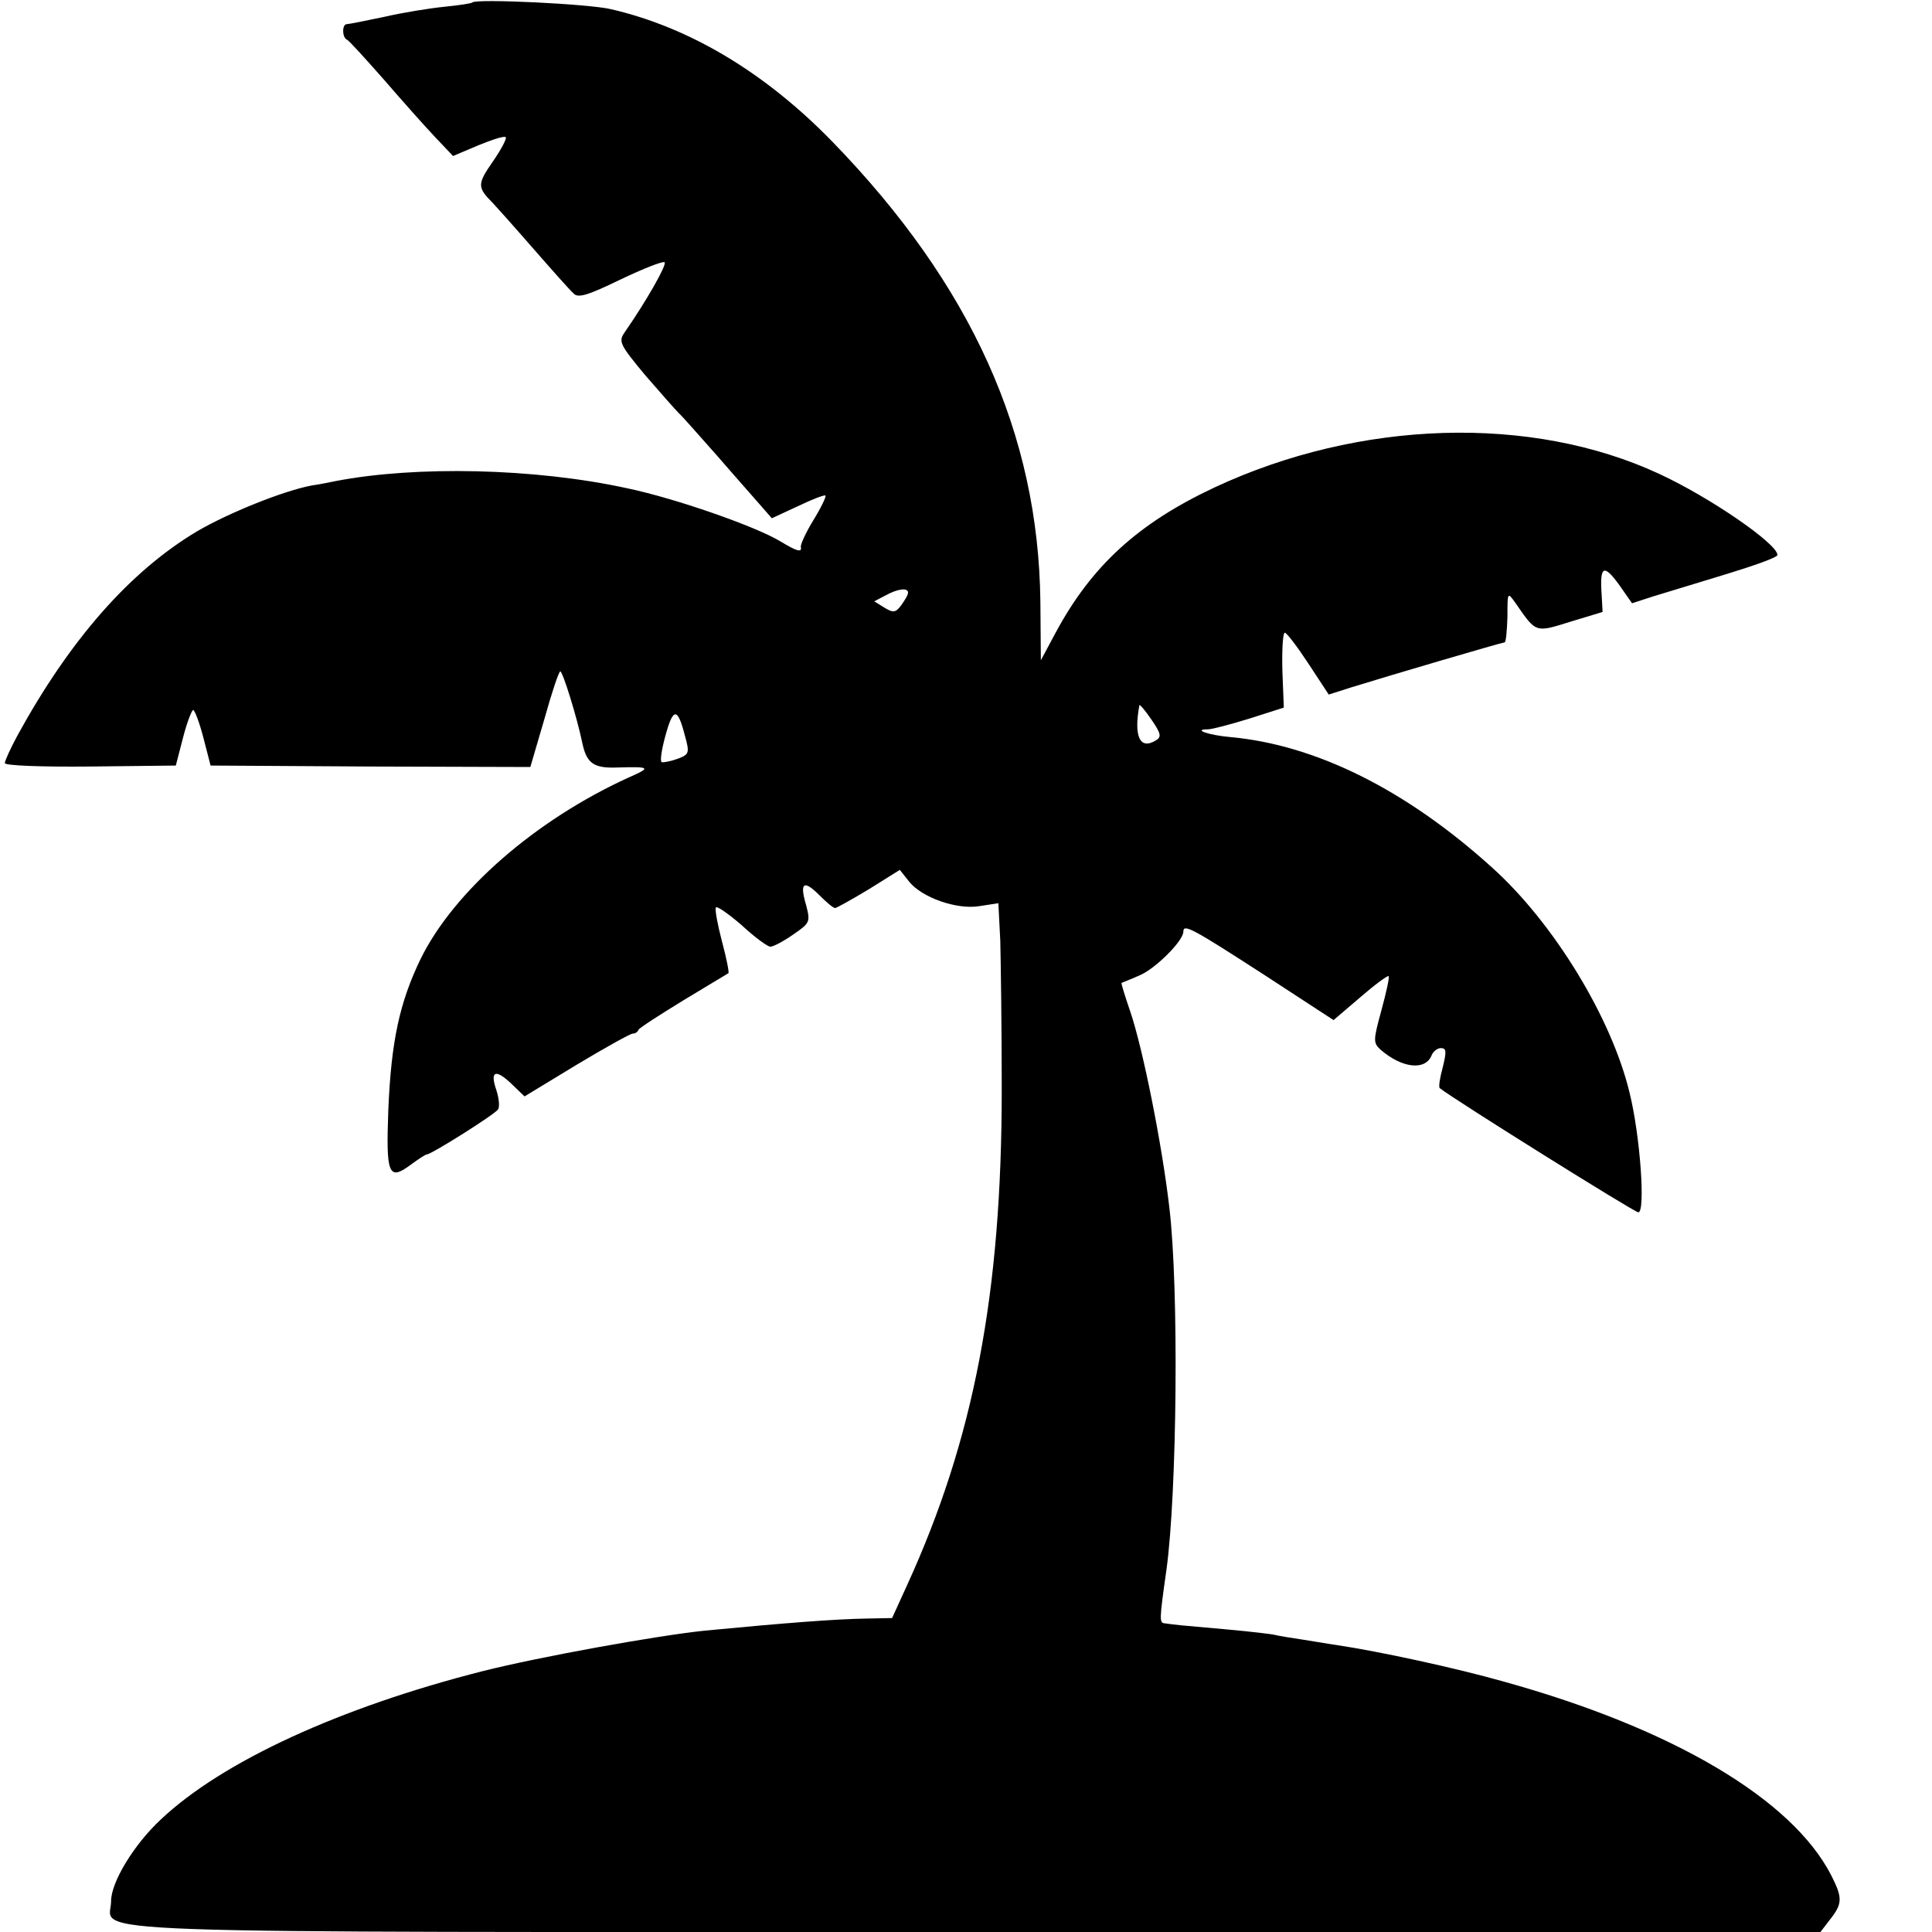
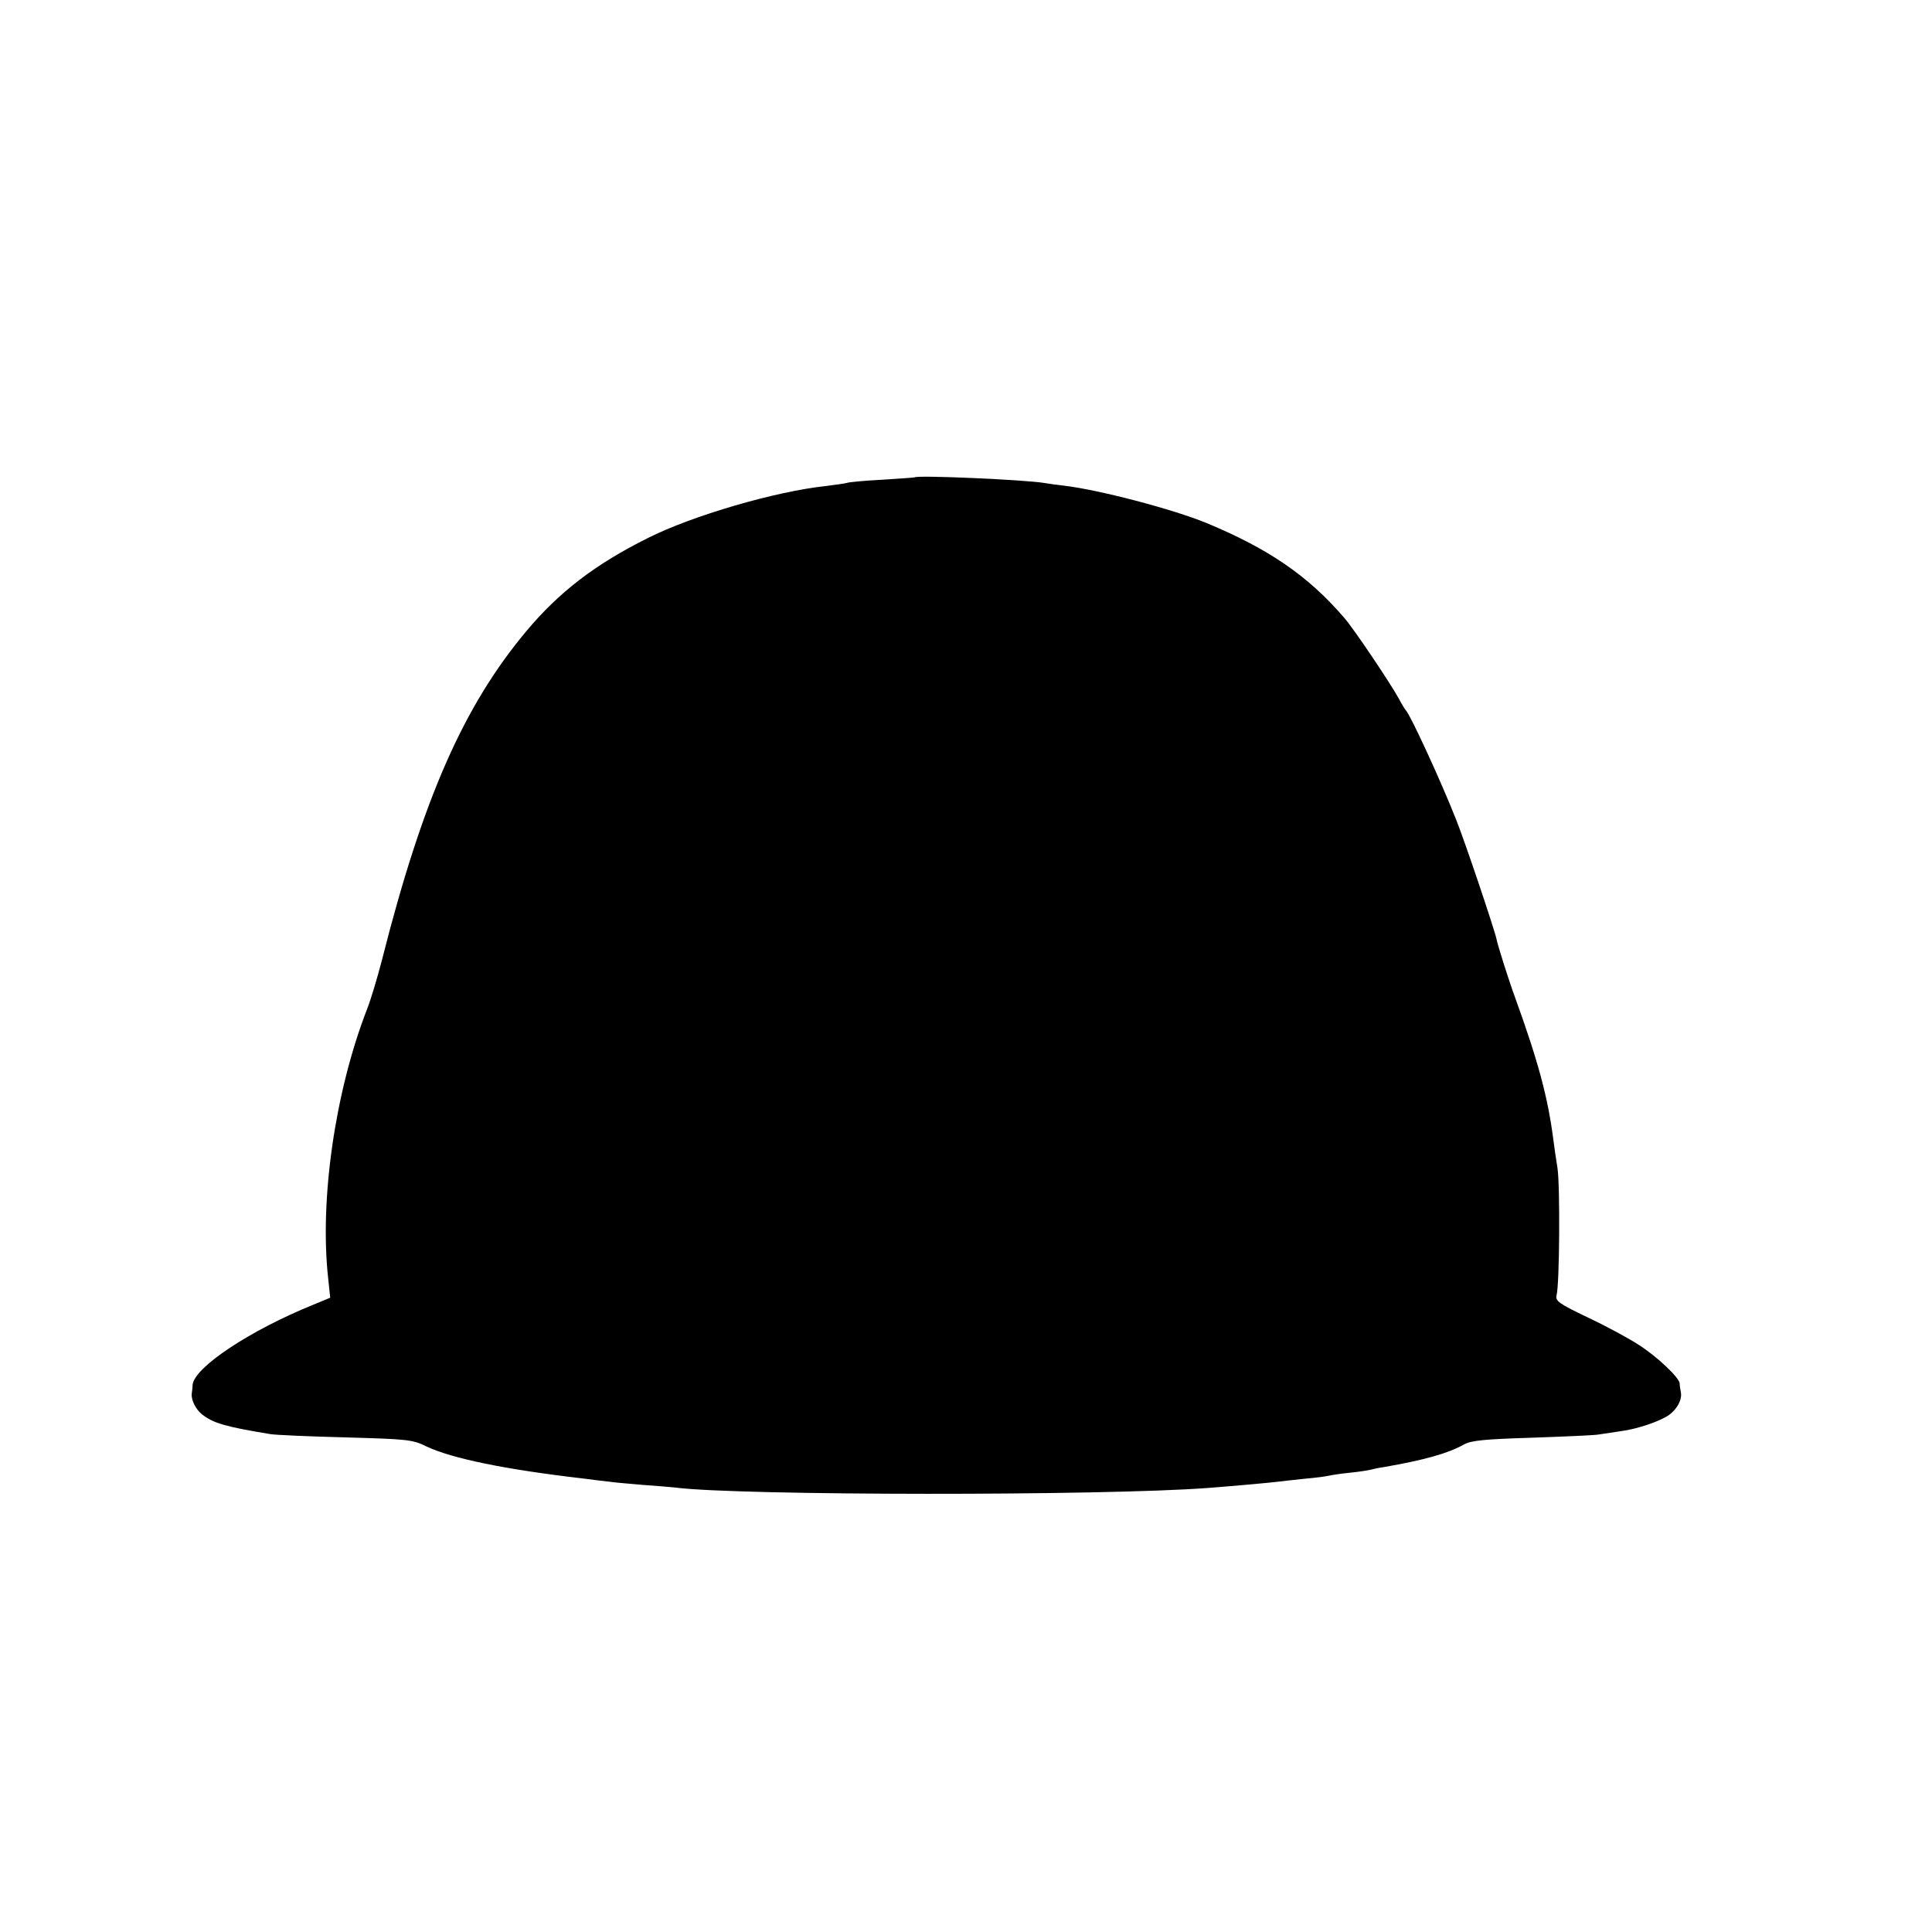
- <svg xmlns="http://www.w3.org/2000/svg" version="1.0" width="400pt" height="400pt" viewBox="0 0 400 400" preserveAspectRatio="xMidYMid meet">
-   <g transform="translate(0,400) scale(0.1,-0.1)" fill="#000000" stroke="none">
-     <path d="M978 3995 c-1 -2 -28 -6 -58 -9 -30 -3 -86 -12 -125 -21 -38 -8 -73 -15 -77 -15 -10 0 -10 -27 0 -32 4 -1 38 -39 77 -83 38 -44 86 -98 106 -119 l37 -39 52 22 c29 12 54 20 57 17 3 -2 -9 -25 -27 -51 -32 -46 -32 -53 0 -85 3 -3 39 -43 80 -90 41 -47 80 -91 87 -97 9 -11 29 -5 97 28 48 23 89 39 92 36 5 -5 -37 -79 -82 -144 -14 -20 -12 -25 42 -90 32 -37 63 -72 69 -78 6 -5 42 -46 81 -90 38 -44 79 -90 91 -104 l21 -24 54 25 c29 14 55 24 57 22 2 -2 -9 -25 -25 -51 -16 -26 -27 -51 -26 -55 3 -13 -9 -9 -42 11 -51 31 -217 89 -317 110 -192 42 -438 47 -604 15 -11 -2 -33 -7 -49 -9 -59 -11 -173 -57 -238 -95 -139 -83 -263 -224 -372 -423 -14 -26 -26 -52 -26 -57 0 -5 75 -8 177 -7 l177 2 15 58 c8 31 18 57 21 57 3 0 13 -26 21 -57 l15 -58 331 -2 331 -1 29 99 c15 54 30 99 33 99 5 0 35 -96 46 -150 9 -41 24 -51 73 -49 68 2 70 0 22 -21 -193 -88 -361 -235 -430 -375 -44 -91 -61 -171 -67 -312 -5 -135 0 -149 47 -114 15 11 30 21 33 21 9 0 141 83 147 93 4 5 2 23 -3 39 -14 40 -3 46 30 15 l28 -27 107 65 c60 36 112 65 117 65 5 0 10 3 12 8 2 4 44 31 93 61 50 30 91 55 93 56 2 2 -4 31 -13 65 -9 34 -15 66 -13 71 2 4 25 -12 53 -36 27 -25 54 -45 60 -45 6 0 27 11 47 25 35 24 36 26 27 61 -14 47 -5 53 27 21 15 -15 29 -27 33 -27 3 0 35 18 70 39 l64 40 19 -24 c26 -33 99 -59 146 -51 l39 6 4 -78 c1 -42 3 -180 3 -307 0 -424 -58 -725 -196 -1027 l-31 -68 -51 -1 c-66 -1 -169 -9 -336 -25 -98 -10 -342 -54 -461 -84 -295 -75 -539 -187 -666 -307 -56 -52 -103 -130 -103 -169 0 -69 -144 -64 1791 -64 l1748 0 20 26 c26 33 26 45 2 92 -81 157 -327 303 -676 400 -102 29 -260 63 -347 76 -21 3 -55 9 -75 12 -21 3 -45 7 -53 9 -8 2 -51 7 -95 11 -44 4 -89 8 -100 9 -11 1 -26 3 -33 4 -12 1 -12 5 3 111 22 160 26 583 6 750 -15 130 -55 330 -81 406 -11 32 -19 58 -18 59 2 1 18 7 36 15 33 13 92 72 92 91 0 17 17 8 170 -91 l141 -92 55 47 c30 26 57 46 59 44 2 -3 -5 -34 -15 -71 -17 -62 -17 -67 -2 -81 45 -39 93 -44 106 -12 3 8 12 15 19 15 12 0 12 -7 4 -40 -6 -22 -9 -41 -6 -43 32 -25 403 -257 411 -257 15 0 4 158 -18 247 -37 155 -157 352 -285 467 -178 161 -365 254 -542 270 -45 4 -79 16 -46 16 8 0 46 10 85 22 l72 23 -3 77 c-1 43 1 78 5 78 4 0 26 -29 49 -64 l42 -64 47 15 c84 26 312 93 317 93 3 0 5 24 6 53 0 52 0 52 17 28 43 -62 40 -61 114 -38 l66 20 -2 36 c-4 59 4 64 35 22 l28 -40 43 14 c24 7 91 28 151 46 59 18 107 35 107 40 0 23 -139 119 -245 168 -265 123 -620 112 -920 -28 -158 -74 -255 -162 -330 -302 l-30 -56 -1 121 c-4 348 -143 656 -430 952 -139 143 -295 237 -459 275 -46 11 -278 22 -287 14z m902 -1222 c0 -5 -7 -16 -14 -26 -12 -16 -17 -16 -35 -5 l-21 13 23 12 c25 14 47 17 47 6z m513 -306 c-33 -20 -46 8 -34 73 1 2 12 -11 25 -30 20 -29 21 -36 9 -43z m-975 10 c10 -36 9 -39 -15 -48 -14 -5 -29 -8 -33 -7 -4 2 0 27 8 56 16 58 25 57 40 -1z" />
+ <svg xmlns="http://www.w3.org/2000/svg" version="1.0" width="650pt" height="650pt" viewBox="0 0 650 650" preserveAspectRatio="xMidYMid meet">
+   <g transform="translate(0,650) scale(0.1,-0.1)" fill="#000000" stroke="none">
+     <path d="M3077 4894 c-1 -1 -50 -4 -109 -8 -59 -3 -113 -8 -120 -11 -7 -2 -38 -6 -68 -10 -171 -18 -451 -100 -600 -175 -177 -88 -299 -182 -408 -312 -213 -254 -350 -567 -487 -1108 -15 -58 -37 -132 -50 -165 -108 -278 -160 -642 -131 -905 l7 -66 -58 -24 c-212 -86 -399 -210 -405 -269 0 -9 -2 -23 -3 -31 -2 -20 14 -52 34 -68 38 -30 79 -42 231 -67 19 -3 134 -8 255 -11 207 -6 223 -7 271 -31 85 -40 265 -77 524 -107 30 -4 71 -9 90 -11 19 -3 71 -7 115 -11 44 -3 93 -7 109 -9 217 -27 1434 -28 1791 -1 103 8 212 18 235 21 14 2 54 6 90 10 36 3 72 8 80 10 8 2 40 7 70 10 30 3 62 8 70 10 8 2 29 7 45 9 138 24 216 46 270 76 25 14 69 18 230 23 110 4 211 8 225 11 14 2 46 7 73 11 56 7 134 34 163 55 27 20 44 52 39 76 -2 10 -4 24 -4 30 -2 20 -76 90 -137 129 -32 21 -109 63 -171 92 -100 48 -111 56 -106 76 10 36 12 368 3 427 -5 30 -11 73 -14 96 -18 140 -50 261 -129 479 -21 57 -58 174 -62 195 -6 30 -106 328 -137 405 -51 129 -153 350 -168 365 -3 3 -14 21 -24 40 -28 51 -152 236 -184 272 -121 141 -255 232 -462 318 -114 47 -362 112 -480 126 -19 2 -49 6 -66 9 -65 11 -427 27 -437 19z" />
  </g>
</svg>
